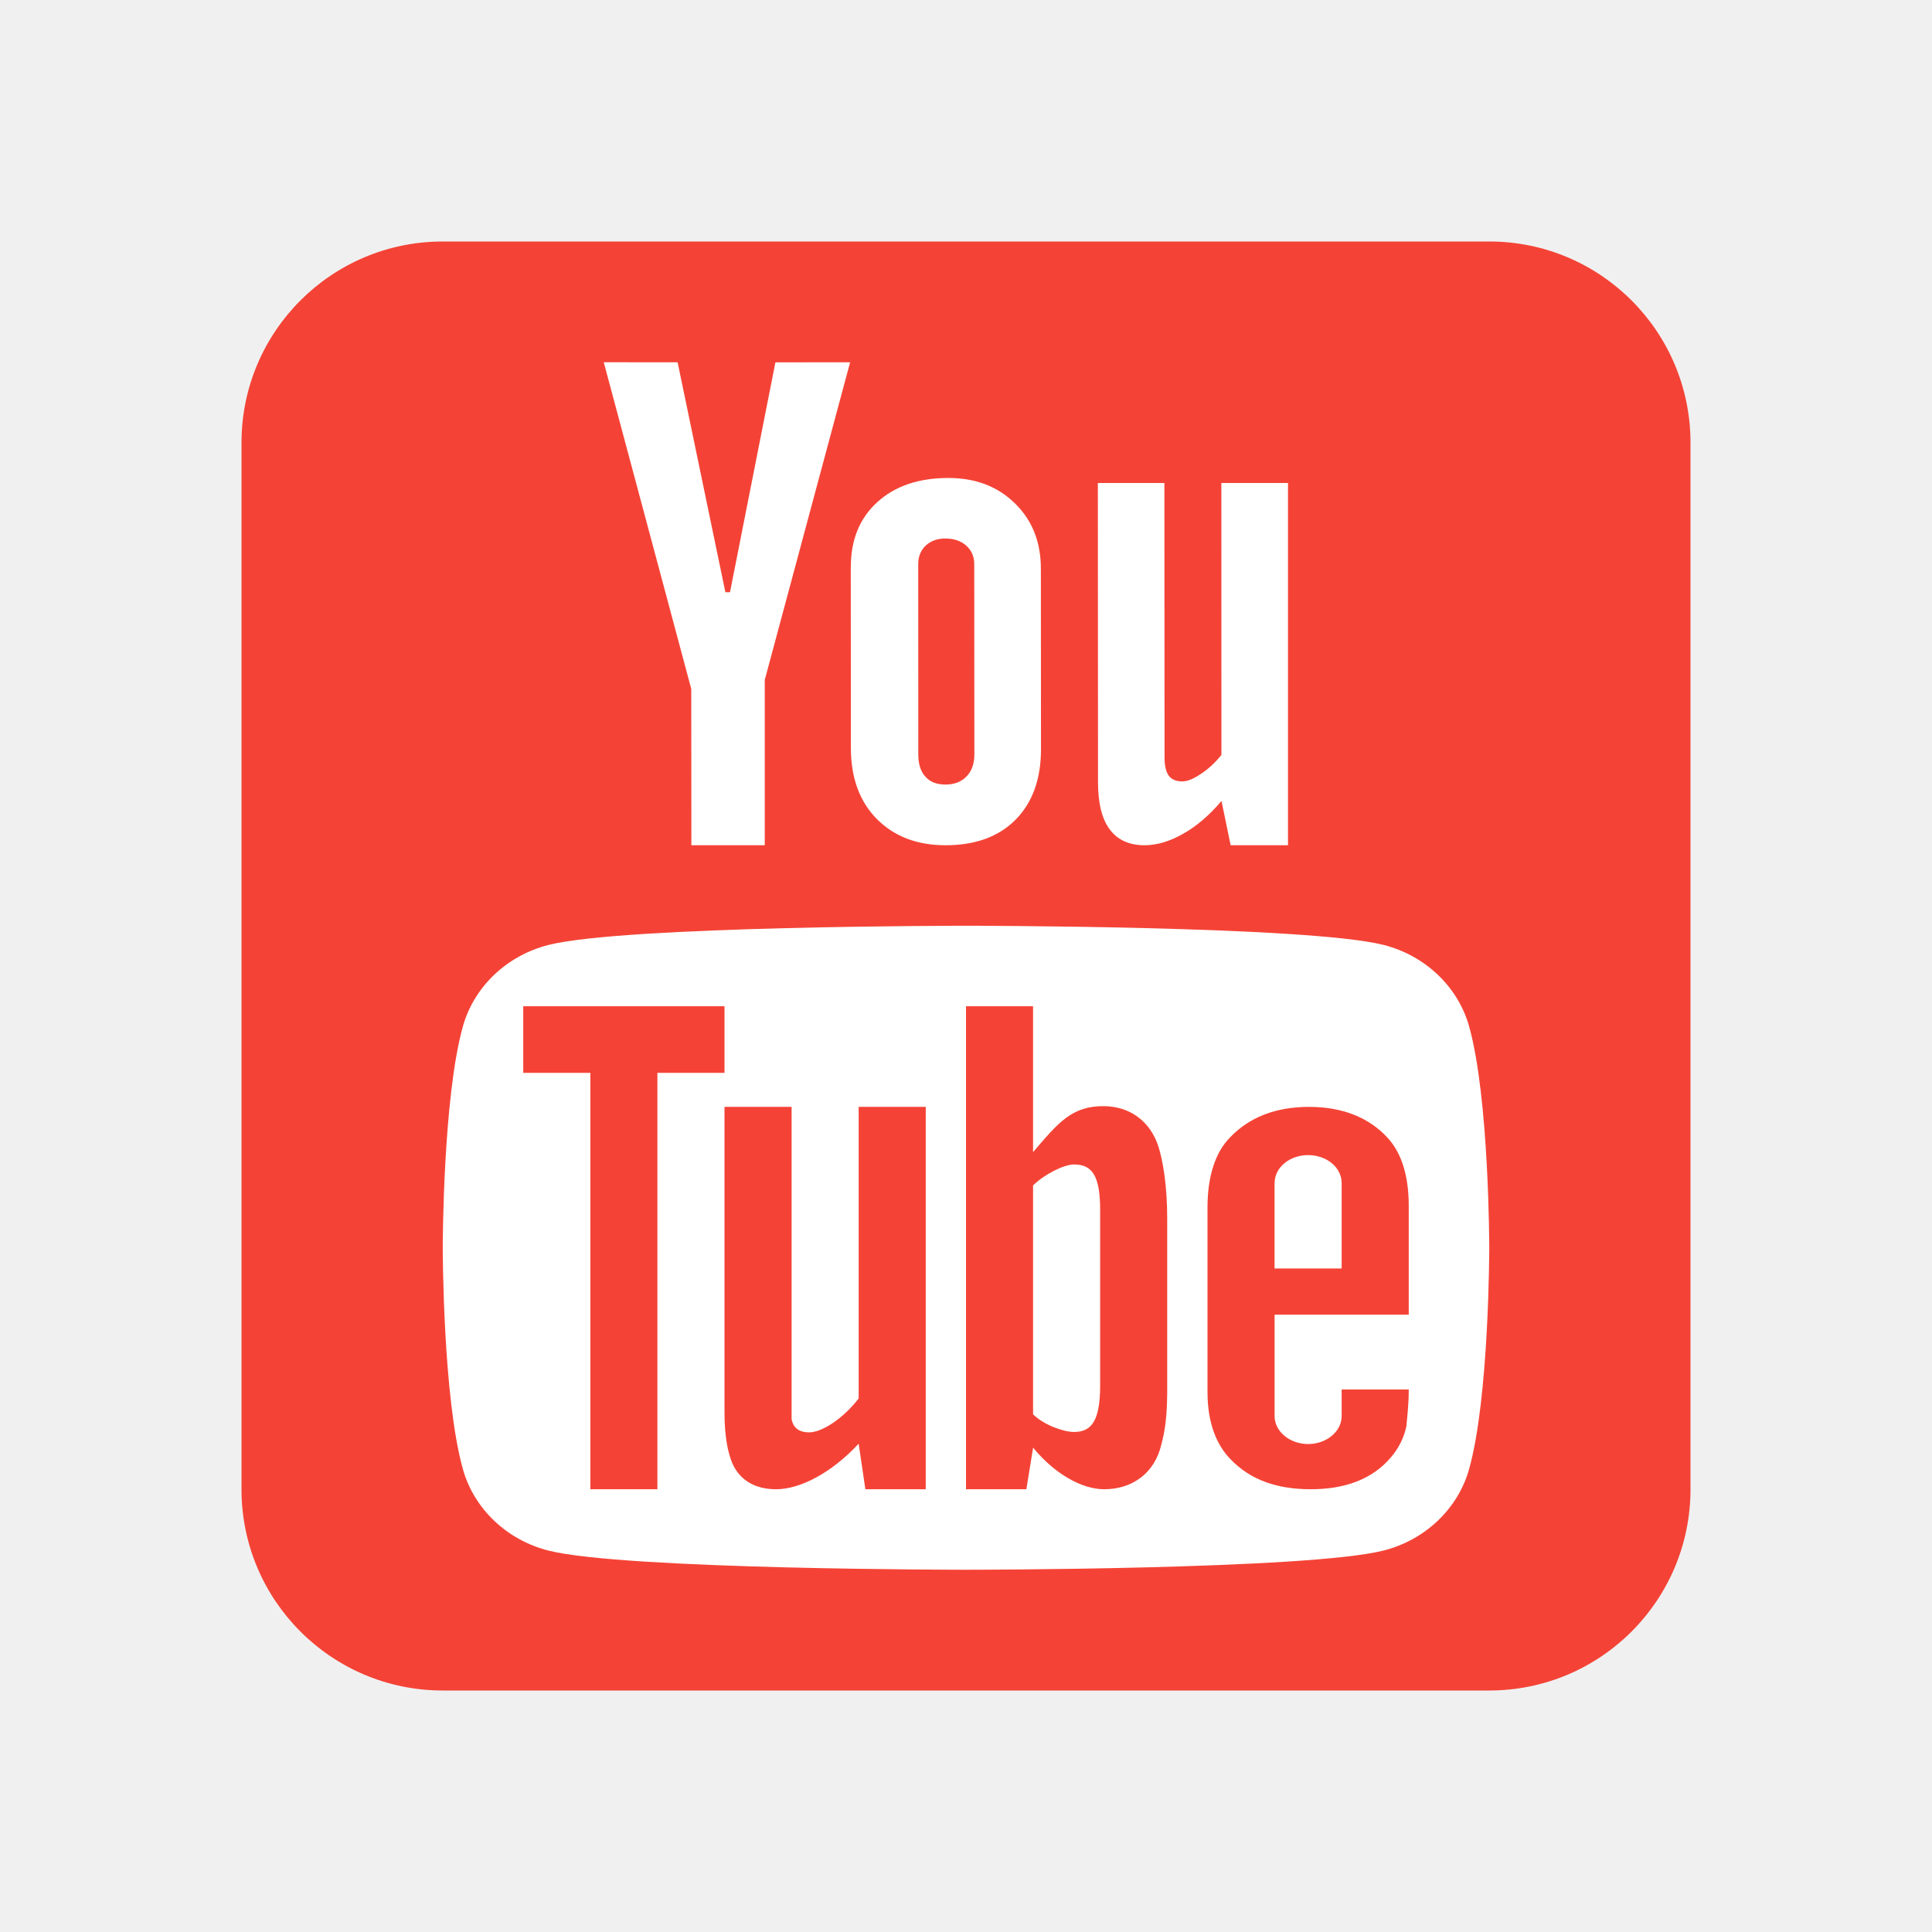
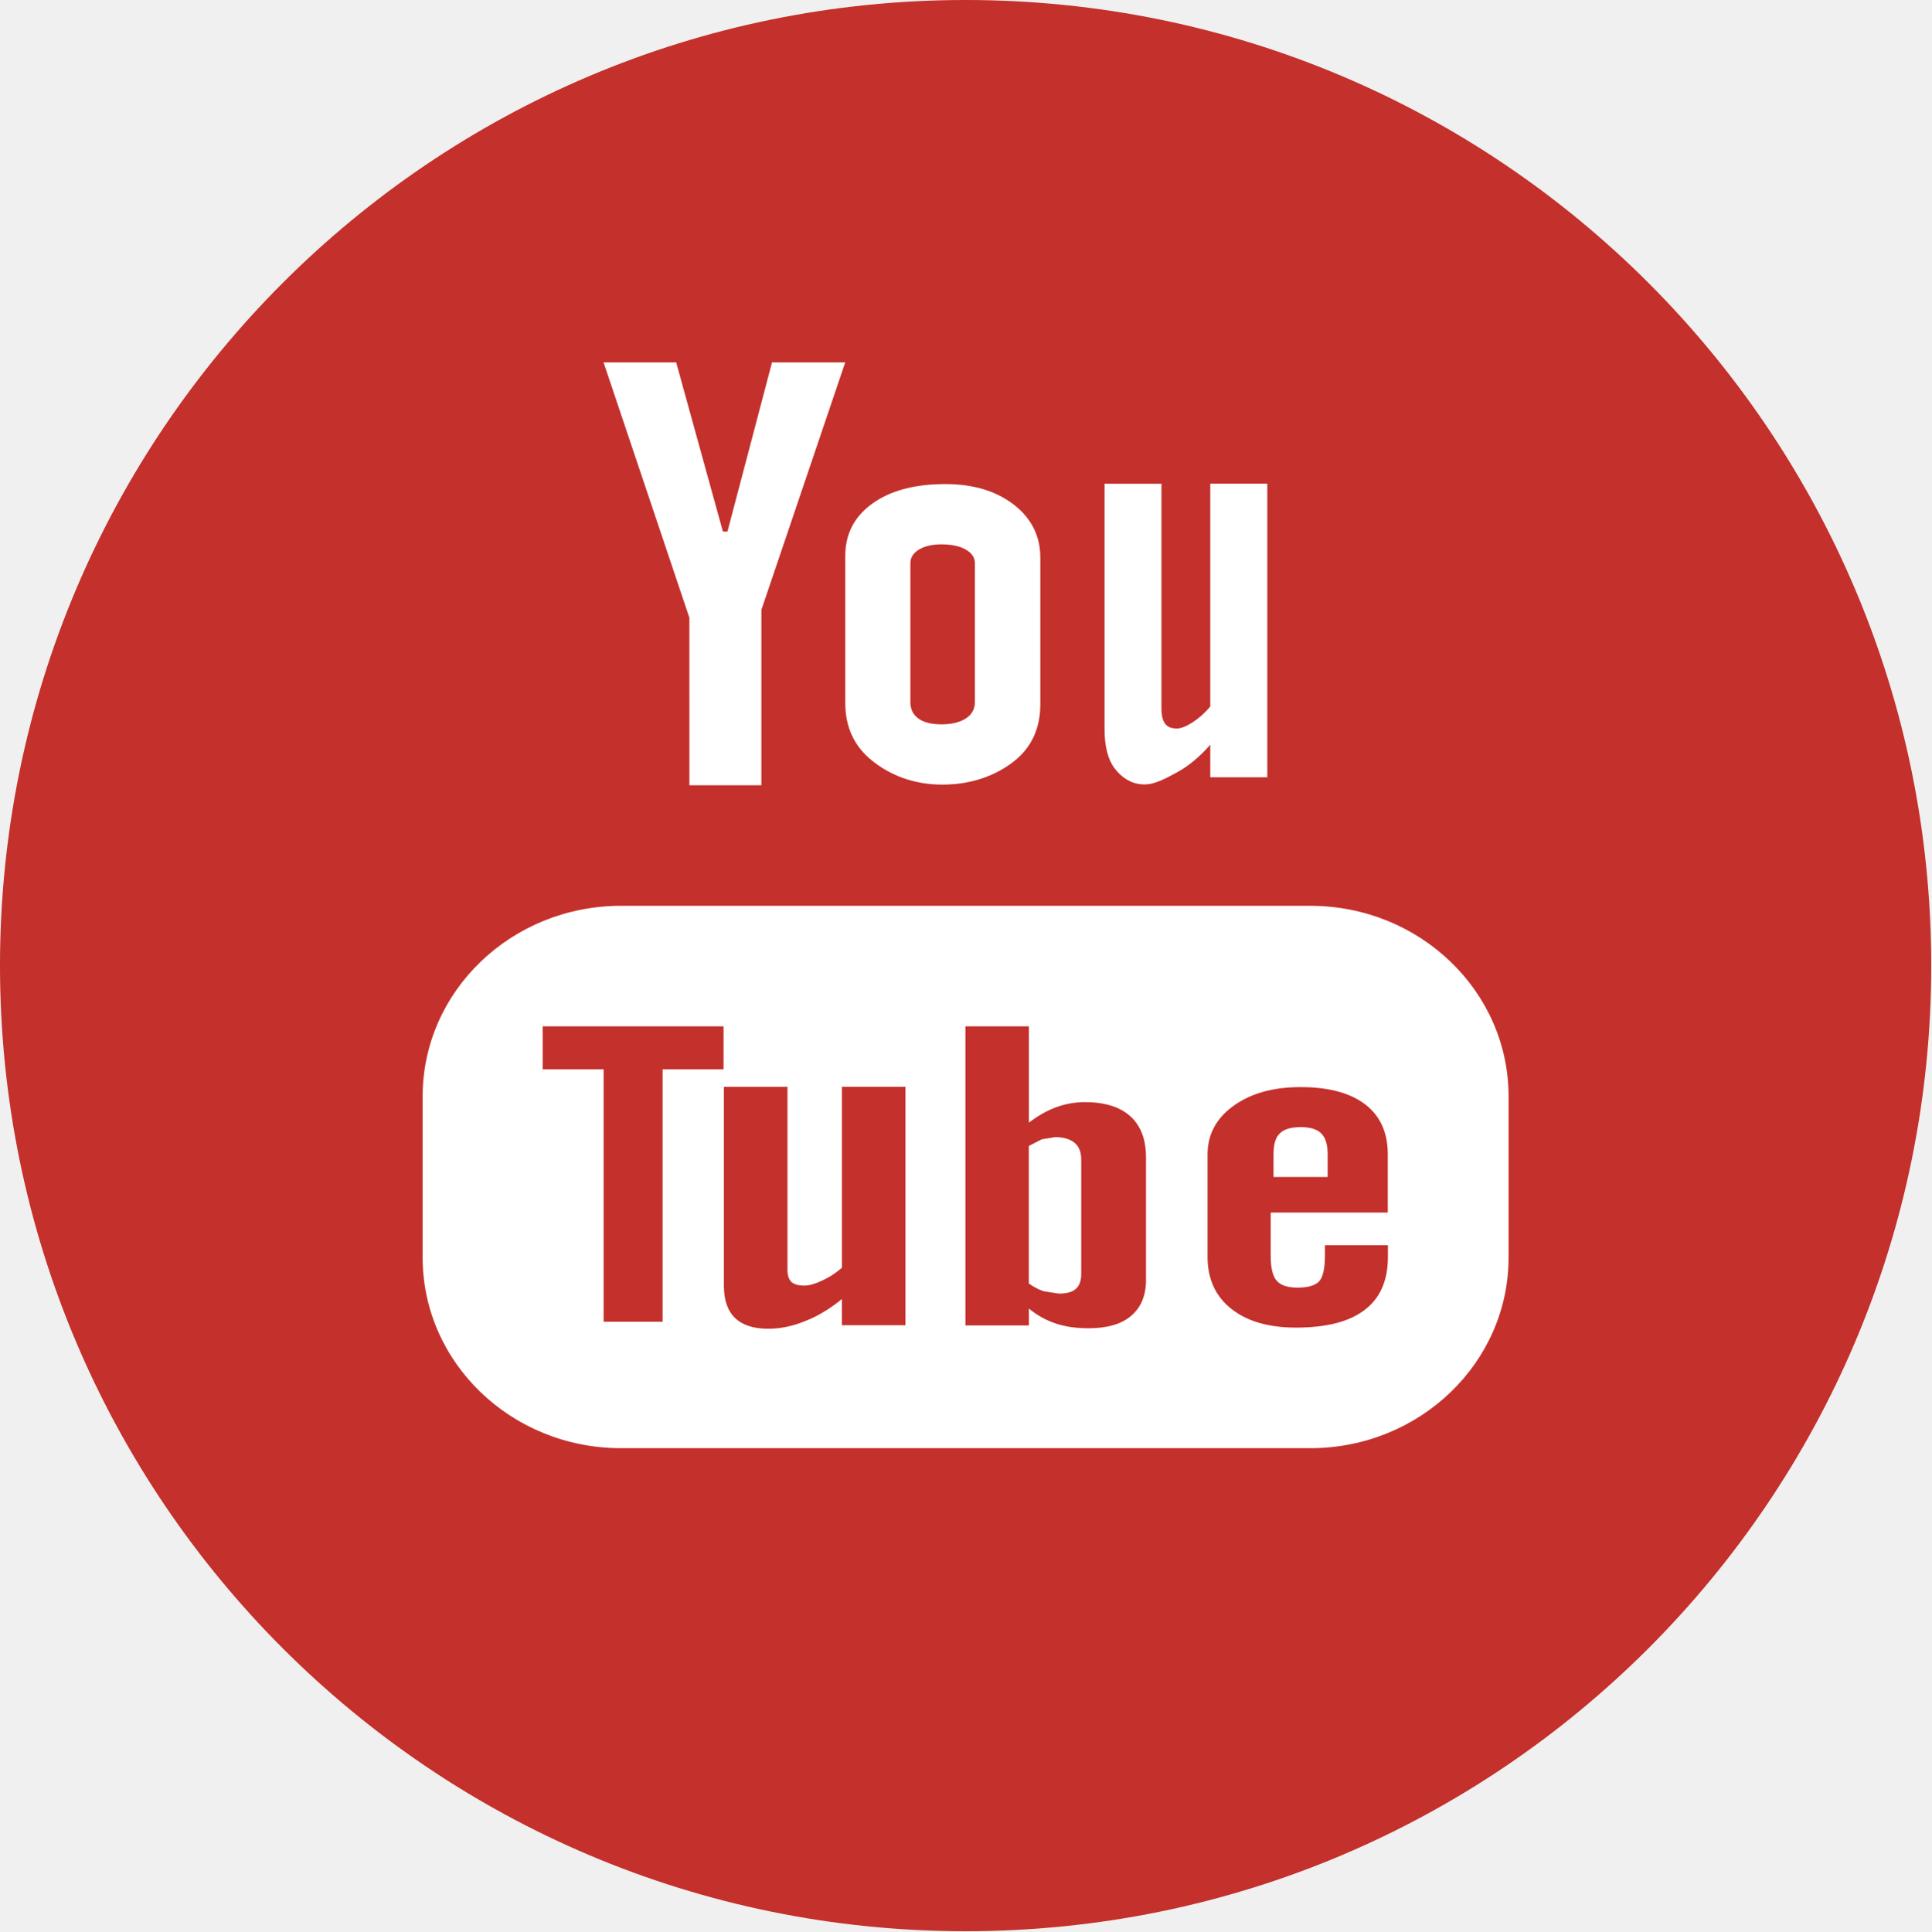
- <svg xmlns="http://www.w3.org/2000/svg" viewBox="0 0 48 48" width="480px" height="480px">
-   <path fill="#f44336" d="M42,37c0,2.762-2.238,5-5,5H11c-2.761,0-5-2.238-5-5V11c0-2.762,2.239-5,5-5h26c2.762,0,5,2.238,5,5 V37z" />
-   <path fill="#fff" d="M36.499,25.498c-0.276-0.983-1.089-1.758-2.122-2.021C32.506,23,24,23,24,23s-8.506,0-10.377,0.478 c-1.032,0.263-1.846,1.037-2.122,2.021C11,27.281,11,31,11,31s0,3.719,0.501,5.502c0.276,0.983,1.089,1.758,2.122,2.021 C15.494,39,24,39,24,39s8.505,0,10.377-0.478c1.032-0.263,1.846-1.037,2.122-2.021C37,34.719,37,31,37,31S37,27.281,36.499,25.498z" />
-   <path fill="#f44336" d="M16.333 37L14.667 37 14.667 26.655 13 26.655 13 25 18 25 18 26.655 16.333 26.655zM23 37h-1.5l-.167-1.132C20.675 36.579 19.892 37 19.283 37c-.533 0-.908-.231-1.092-.653C18.083 36.083 18 35.687 18 35.092V27.5h1.667v7.757c.042.24.217.33.433.33.333 0 .867-.363 1.233-.843V27.5H23V37zM35 32.663v-2.701c0-.777-.192-1.338-.533-1.702-.458-.496-1.117-.76-1.942-.76-.842 0-1.492.264-1.967.76C30.2 28.623 30 29.218 30 29.995v4.593c0 .768.225 1.313.575 1.669C31.05 36.752 31.7 37 32.567 37c.858 0 1.533-.256 1.983-.785.2-.231.333-.496.392-.785C34.95 35.298 35 34.943 35 34.522h-1.667v.661c0 .38-.375.694-.833.694s-.833-.314-.833-.694v-2.52H35zM31.667 29.392c0-.388.375-.694.833-.694s.833.306.833.694v2.123h-1.667V29.392zM28.783 28.492c-.208-.646-.717-1.001-1.35-1.01-.808-.008-1.142.414-1.767 1.142V25H24v12h1.5l.167-1.034C26.192 36.611 26.875 37 27.433 37c.633 0 1.175-.331 1.383-.977.1-.348.175-.67.183-1.399V30.28C29 29.461 28.892 28.84 28.783 28.492zM27.333 34.41c0 .869-.2 1.167-.65 1.167-.258 0-.75-.174-1.017-.439v-5.686c.267-.265.758-.521 1.017-.521.45 0 .65.273.65 1.142V34.41z" />
-   <path fill="#fff" d="M15 9l1.835.001 1.187 5.712.115 0 1.128-5.711 1.856-.001L19 16.893V21h-1.823l-.003-3.885L15 9zM21.139 14.082c0-.672.219-1.209.657-1.606.437-.399 1.024-.6 1.764-.601.675 0 1.225.209 1.655.63.429.418.645.96.645 1.622l.003 4.485c0 .742-.209 1.326-.63 1.752C24.812 20.788 24.234 21 23.493 21c-.714 0-1.281-.221-1.712-.656-.428-.435-.64-1.023-.641-1.76l-.003-4.503L21.139 14.082 21.139 14.082zM22.815 18.746c0 .236.057.423.178.553.115.128.279.193.495.193.221 0 .394-.066.524-.201.129-.129.196-.314.196-.547l-.003-4.731c0-.188-.069-.342-.201-.459-.131-.116-.305-.175-.519-.175-.199 0-.361.06-.486.176-.124.117-.186.271-.186.459L22.815 18.746zM32 12v9h-1.425l-.227-1.1c-.305.358-.622.63-.953.815C29.067 20.901 28.747 21 28.437 21c-.384 0-.671-.132-.866-.394-.195-.259-.291-.65-.291-1.174L27.276 12h1.653l.004 6.825c0 .204.036.355.106.449.066.09.183.14.335.14.124 0 .278-.062.46-.186.188-.122.358-.281.512-.471L30.344 12 32 12z" />
+ <svg xmlns="http://www.w3.org/2000/svg" version="1.1" id="Layer_1" x="0px" y="0px" viewBox="0 0 291.319 291.319" style="enable-background:new 0 0 291.319 291.319;" xml:space="preserve">
+   <g>
+     <path style="fill:#C4302B;" d="M145.659,0c80.45,0,145.66,65.219,145.66,145.66s-65.21,145.659-145.66,145.659S0,226.1,0,145.66   S65.21,0,145.659,0z" />
+     <path style="fill:#FFFFFF;" d="M142.145,118.357c4.606,0,8.212-1.466,10.852-3.55c2.622-2.094,3.933-4.943,3.933-8.603V84.118   c0-3.25-1.338-5.936-4.006-8.002c-2.686-2.067-6.118-3.095-10.324-3.095c-4.597,0-8.275,0.974-10.997,2.931   c-2.731,1.966-4.097,4.588-4.097,7.911v22.158c0,3.641,1.329,6.518,3.987,8.676S137.712,118.357,142.145,118.357z M137.33,84.938   c0-0.838,0.437-1.511,1.302-2.048c0.874-0.519,2.003-0.774,3.387-0.774c1.511,0,2.731,0.255,3.651,0.774   c0.929,0.537,1.384,1.211,1.384,2.048v20.993c0,1.038-0.455,1.857-1.366,2.449c-0.91,0.583-2.13,0.883-3.669,0.883   c-1.502,0-2.667-0.282-3.478-0.874c-0.801-0.574-1.211-1.393-1.211-2.458V84.938z M172.625,118.33c1.62,0,3.268-0.929,4.98-1.857   c1.73-0.947,3.377-2.331,4.962-4.133v4.907h8.603v-44.29h-8.603v33.62c-0.801,0.956-1.693,1.748-2.649,2.376   c-0.974,0.619-1.775,0.938-2.403,0.938c-0.81,0-1.402-0.228-1.748-0.71c-0.364-0.464-0.564-1.22-0.564-2.258V72.966h-8.585v37.007   c0,2.64,0.519,4.616,1.511,5.927C169.138,117.219,170.631,118.33,172.625,118.33z M197.642,136.638H93.677   c-16.532,0-29.924,12.882-29.924,28.75v24.307c0,15.877,13.392,28.759,29.924,28.759h103.964c16.523,0,29.924-12.882,29.924-28.759   v-24.307C227.566,149.519,214.165,136.638,197.642,136.638z M109.144,161.309H99.95v38.072h-8.894v-38.072h-9.195v-6.491h27.284   C109.144,154.818,109.144,161.309,109.144,161.309z M136.583,199.909h-9.586v-3.951c-1.784,1.457-3.614,2.576-5.544,3.323   c-1.903,0.783-3.76,1.156-5.562,1.156c-2.221,0-3.878-0.537-5.007-1.62c-1.111-1.065-1.684-2.667-1.684-4.807v-30.06h9.586v27.575   c0,0.856,0.2,1.457,0.583,1.839c0.419,0.391,1.083,0.564,1.976,0.564c0.692,0,1.602-0.246,2.676-0.756   c1.083-0.501,2.076-1.138,2.977-1.93V163.94h9.586C136.583,163.94,136.583,199.909,136.583,199.909z M172.87,193.063   c0,2.358-0.747,4.151-2.23,5.417c-1.466,1.265-3.632,1.884-6.427,1.884c-1.866,0-3.523-0.237-4.962-0.719   c-1.447-0.482-2.813-1.229-4.051-2.258v2.549h-9.568v-45.118h9.568v14.539c1.293-1.001,2.649-1.784,4.06-2.312   c1.447-0.537,2.904-0.792,4.37-0.792c2.995,0,5.28,0.701,6.855,2.112c1.593,1.42,2.385,3.505,2.385,6.227   C172.87,174.591,172.87,193.063,172.87,193.063z M209.34,182.912h-17.661v6.5c0,1.812,0.291,3.068,0.901,3.778   c0.619,0.701,1.666,1.047,3.132,1.047c1.548,0,2.604-0.3,3.223-0.892c0.601-0.601,0.929-1.903,0.929-3.942v-1.566h9.495v1.766   c0,3.532-1.138,6.191-3.487,7.984c-2.312,1.784-5.772,2.676-10.369,2.676c-4.142,0-7.401-0.947-9.777-2.84   c-2.367-1.875-3.569-4.497-3.569-7.811v-15.495c0-2.977,1.311-5.435,3.933-7.319c2.613-1.875,5.963-2.813,10.105-2.813   c4.224,0,7.474,0.874,9.75,2.613c2.267,1.739,3.396,4.251,3.396,7.511C209.34,174.109,209.34,182.912,209.34,182.912z    M103.992,118.458h10.861V91.993l12.645-37.325h-11.043l-6.719,25.509h-0.692l-7.046-25.509H91.046l12.945,38.518   C103.992,93.186,103.992,118.458,103.992,118.458z M159.16,171.532l-2.012,0.328l-1.957,1.011v20.738   c0.765,0.537,1.52,0.947,2.249,1.174l2.285,0.355c1.165,0,2.012-0.228,2.558-0.71c0.537-0.464,0.819-1.229,0.819-2.276v-17.197   c0-1.138-0.319-1.985-0.992-2.558C161.418,171.824,160.444,171.532,159.16,171.532z" />
+     <path style="fill:#FFFFFF;" d="M196.222,170.021c-1.475,0-2.522,0.31-3.168,0.947c-0.637,0.61-0.947,1.648-0.947,3.095v3.478h8.166   v-3.478c0-1.447-0.337-2.476-0.974-3.095C198.67,170.331,197.624,170.021,196.222,170.021z" />
+   </g>
+   <g>
+ </g>
+   <g>
+ </g>
+   <g>
+ </g>
+   <g>
+ </g>
+   <g>
+ </g>
+   <g>
+ </g>
+   <g>
+ </g>
+   <g>
+ </g>
+   <g>
+ </g>
+   <g>
+ </g>
+   <g>
+ </g>
+   <g>
+ </g>
+   <g>
+ </g>
+   <g>
+ </g>
+   <g>
+ </g>
</svg>
